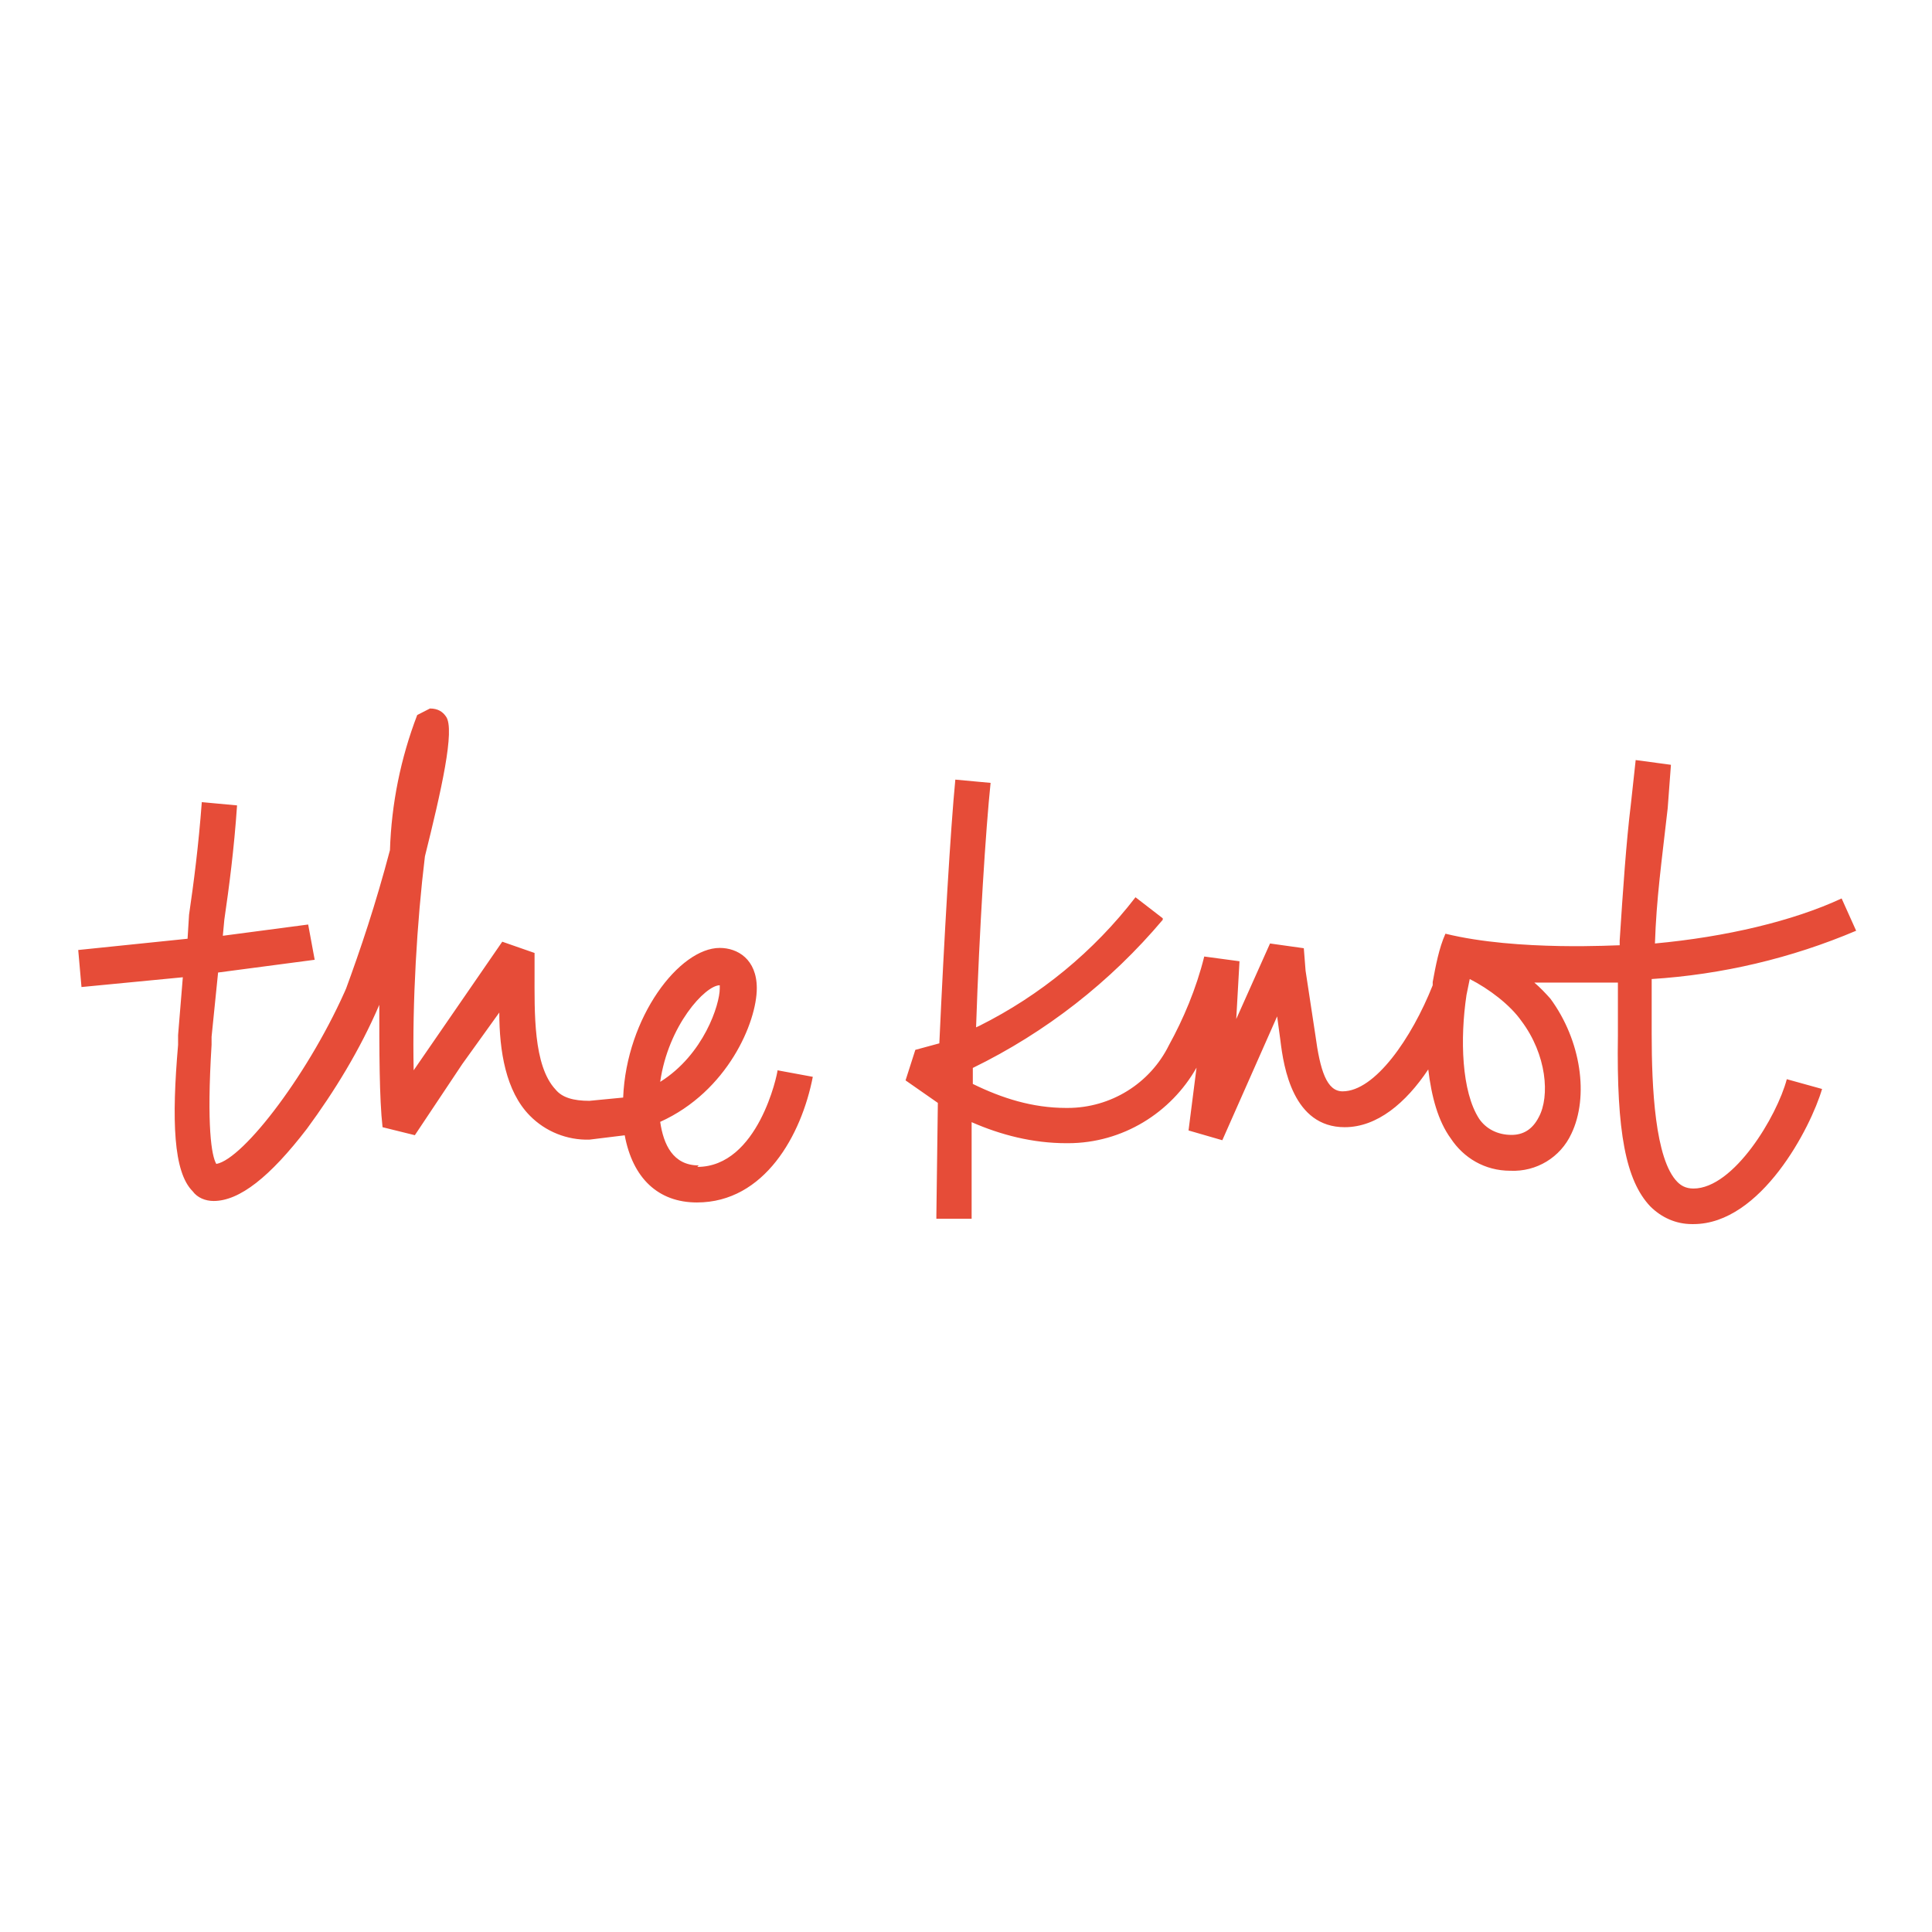
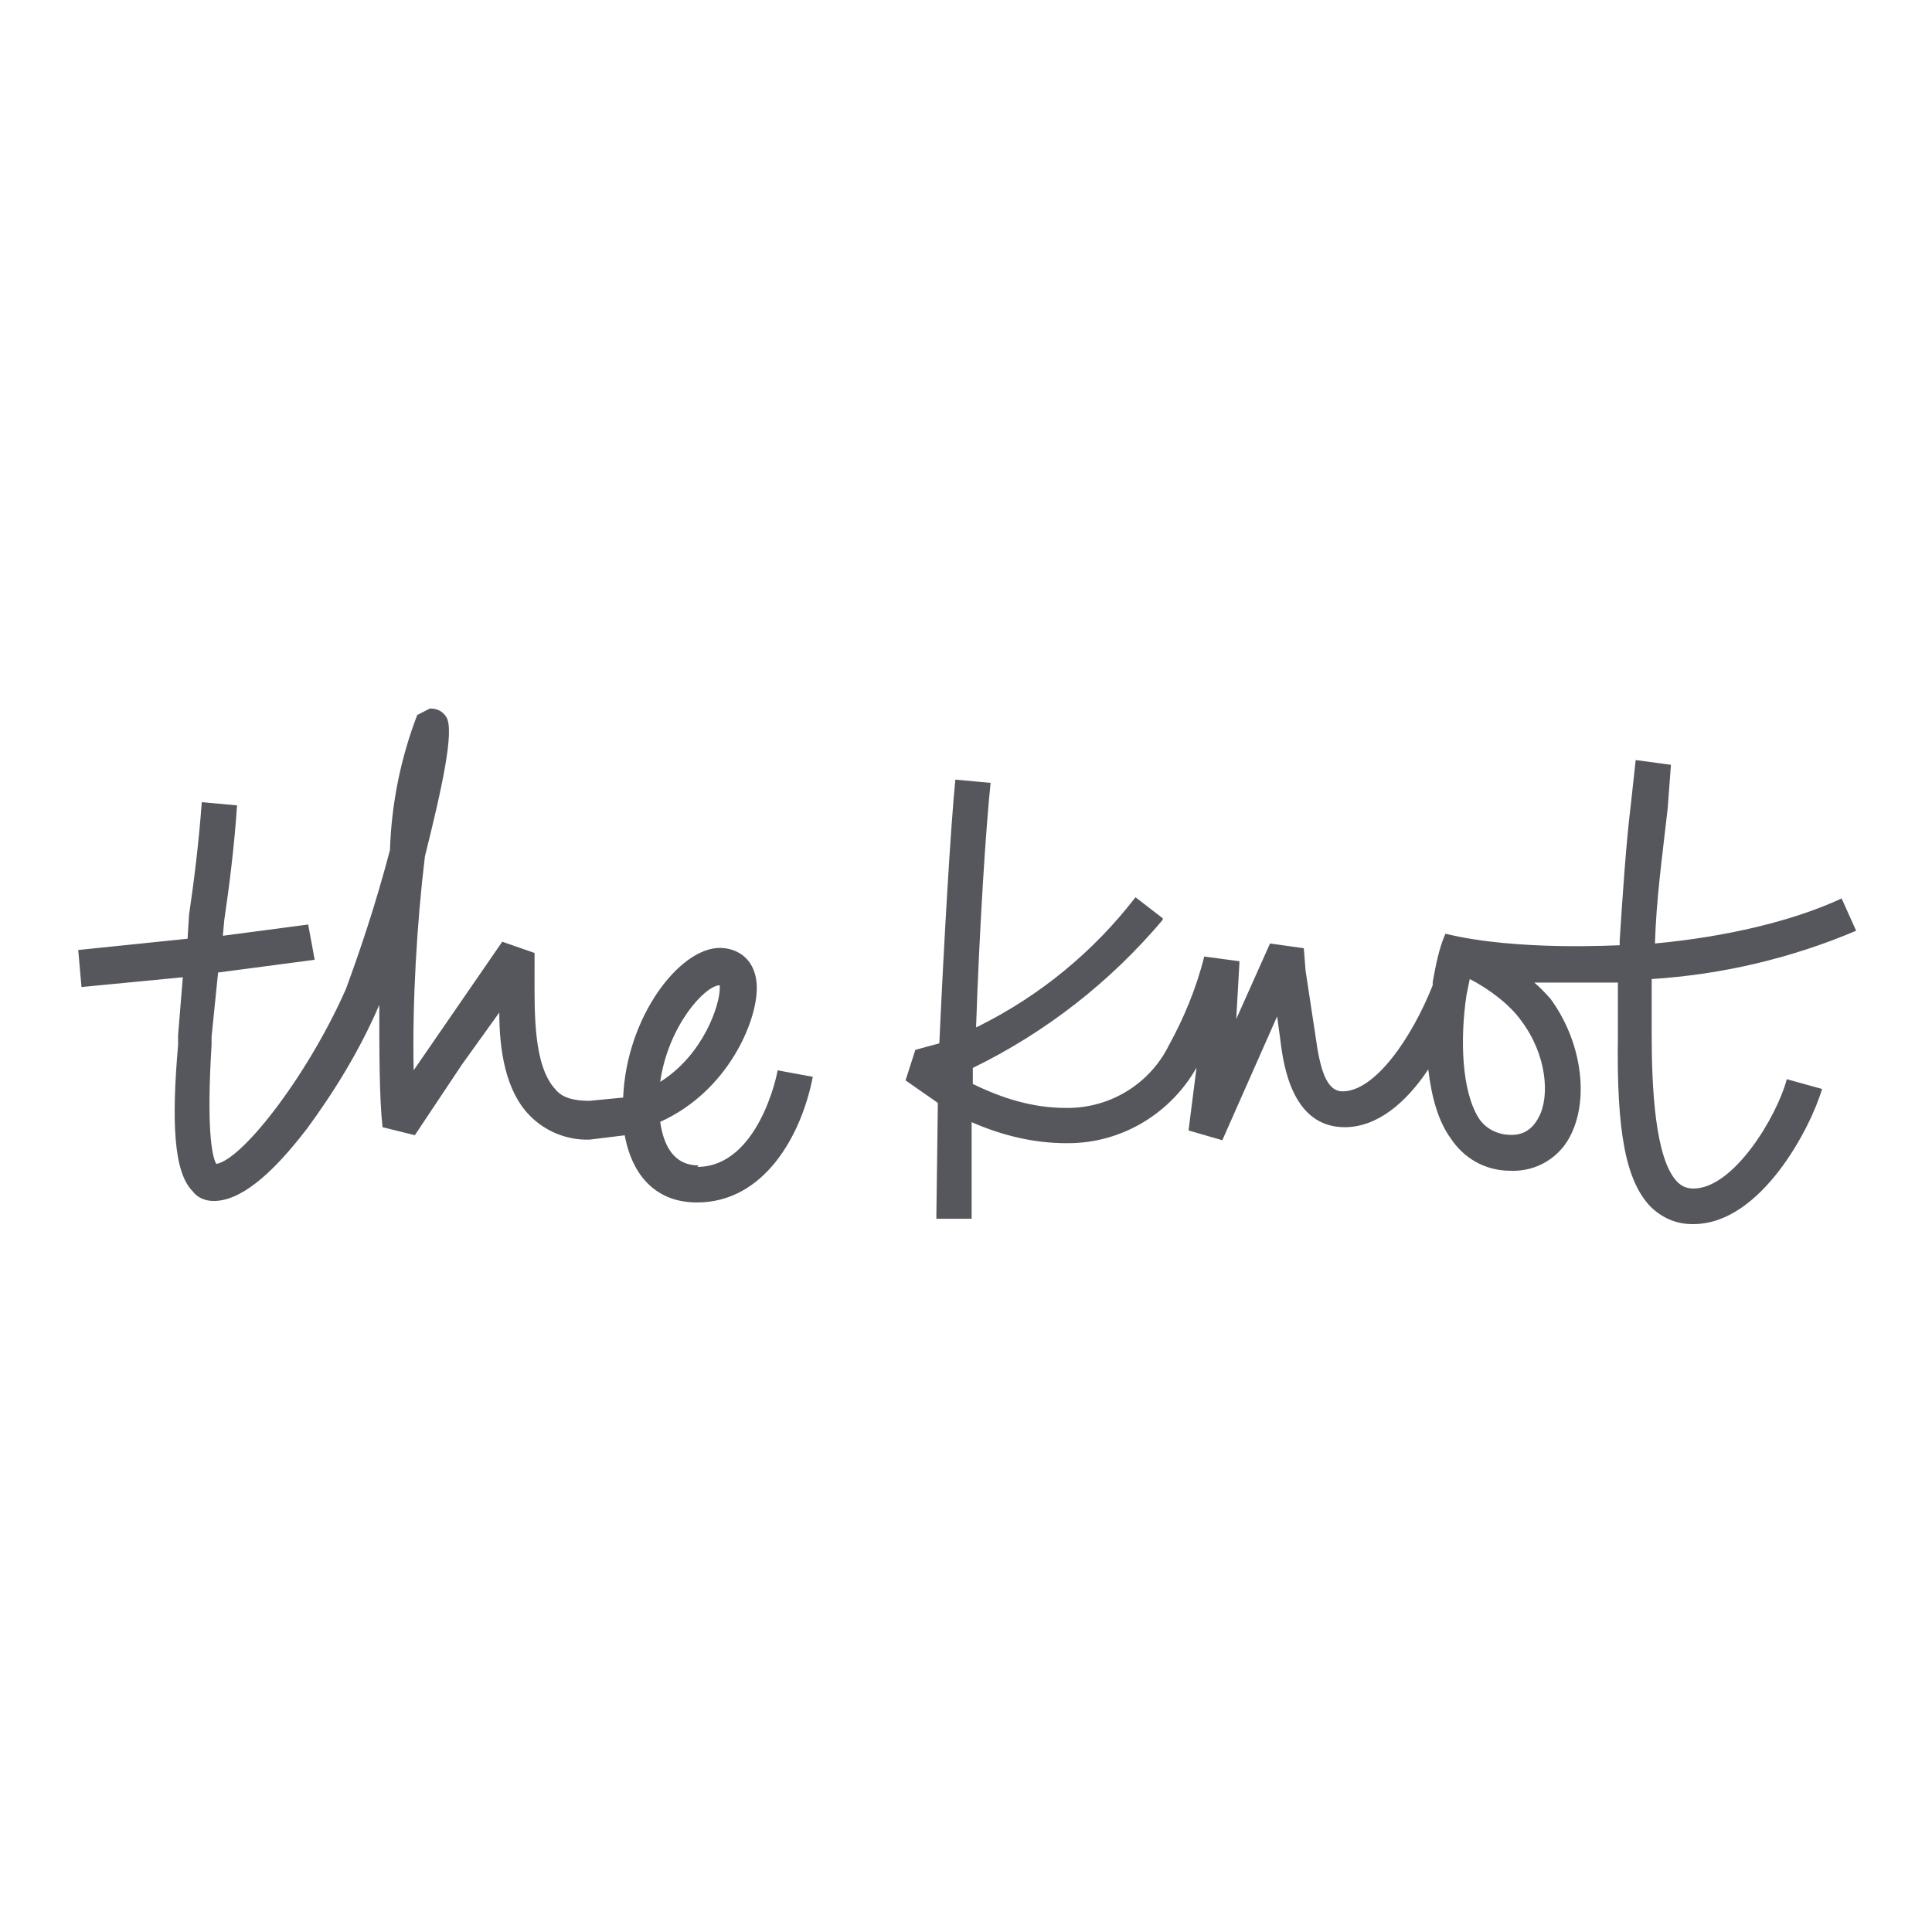
<svg xmlns="http://www.w3.org/2000/svg" version="1.1" id="layer" x="0px" y="0px" viewBox="-153 -46 652 652" style="enable-background:new -153 -46 652 652;" xml:space="preserve">
  <style type="text/css">
- 	.st0{fill:#E64C38;}
+ 	.st0{fill:#56575C;}
</style>
  <path class="st0" d="M334.8,269.1c-2.2,4.9-3.3,10.9-4.3,16.3v1.1c-7.1,17.9-19.5,35.8-30.4,35.8c-5.4,0-7.6-7.1-9.2-19l-3.3-21.7  L287,274l-11.4-1.6l-11.4,25.5l1.1-19.5l-11.9-1.6c-2.7,10.9-7.1,21.2-11.9,29.9c-6.4,13-19.7,21.2-34.2,21.2h-0.5  c-11.4,0-21.7-3.3-31.5-8.1v-5.4c24.6-12,46.4-29,64.1-50v-0.5l-9.2-7.1c-14.1,18.3-32.1,33.1-52.7,43.4l-1.1,0.5  c1.1-33.1,3.3-67.3,4.9-82.5l-11.9-1.1c-1.6,16.3-3.8,53.8-5.4,89l-8.1,2.2l-3.3,10.3l10.9,7.6l-0.5,38v1.1h11.9v-32.6  c9.8,4.3,20.6,7.1,32,7.1h0.5c18.5,0,34.8-10.3,43.4-25.5l-2.7,21.2l11.4,3.3l18.5-41.8l1.1,8.1c1.1,9.2,4.3,29.3,21.7,29.3  c10.9,0,20.6-8.1,28.2-19.5c1.1,9.2,3.3,17.4,7.6,23.3c4.3,6.5,11.4,10.9,20.1,10.9c8.8,0.4,16.9-4.5,20.6-12.5  c6-12.5,3.3-31.5-7.1-45.6c-1.7-1.9-3.5-3.8-5.4-5.4h28.2v17.9c-0.5,32.6,2.7,48.9,10.9,57.6c3.8,3.8,8.7,6,14.1,6h0.5  c22.8,0,39.6-32.6,43.4-45.6l-11.9-3.3c-3.3,12.5-17.9,36.9-31.5,36.9c-2.7,0-4.3-1.1-5.4-2.2c-7.6-7.6-8.7-32-8.7-50v-18.5  c23.7-1.5,47.1-7,69-16.3l-4.9-10.9c-16.3,7.6-39.1,13-63,15.2c0.5-15.2,2.2-27.1,4.3-45.6l1.1-14.7l-11.9-1.6l-1.6,14.7  c-1.6,13-2.7,29.3-3.8,46.2v1.6C393.4,272.9,359.2,275.1,334.8,269.1z M366.3,331c-2.2,4.3-5.4,6-9.2,6c-4.9,0-8.7-2.2-10.9-5.4  c-6-9.2-6.5-27.1-4.3-41.8l1.1-5.4c6.5,3.3,13.6,8.7,17.4,14.1C369,309.9,370.1,324,366.3,331z M82.8,347.3c-8.7,0-11.9-7.1-13-14.7  c22.8-10.3,32.6-33.7,32.6-45.1c0-9.8-6.5-13.6-12.5-13.6c-13.6,0-31.5,23.3-32.6,50.5l-11.4,1.1c-5.4,0-9.2-1.1-11.4-3.8  c-7.6-8.1-7.1-26.1-7.1-39.6v-6.5l-10.9-3.8l-29.9,43.4c-0.5-22.8,1.1-50,3.8-72.2c5.4-21.7,10.3-42.9,7.1-47.2  c-1.1-1.6-2.7-2.7-5.4-2.7l-4.3,2.2c-5.6,14.6-8.7,30-9.2,45.6c-4.9,18.5-9.8,33.1-15.2,47.8l1.1-2.7  c-12.5,29.3-35.3,59.2-44.5,60.8c-1.6-2.7-3.3-12.5-1.6-40.2v-2.7l2.2-21.7l32.6-4.3l-2.2-11.9l-28.8,3.8l0.5-5.4  c1.6-10.9,3.3-23.9,4.3-38.6l-11.9-1.1c-1.1,14.7-2.7,27.1-4.3,38l-0.5,8.1l-36.9,3.8l1.1,12.5l34.2-3.3l-1.6,19.5v3.3  c-2.2,25.5-1.6,42.9,4.9,49.4c1.6,2.2,4.3,3.3,7.1,3.3c8.7,0,19-8.1,31.5-24.4c9.2-12.5,17.9-26.6,24.4-41.8v-1.1  c0,16.8,0,32.6,1.1,42.4l10.9,2.7L3,313.1l12.5-17.4c0,13,2.2,26.6,10.3,34.8c5.3,5.4,12.6,8.3,20.1,8.1l13-1.6h-1.1  c2.7,14.7,11.4,22.8,24.4,22.8c22.8,0,35.3-22.8,39.1-42.4l-11.9-2.2c0,1.1-6.5,32.6-27.1,32.6L82.8,347.3z M89.9,286.5v1.1  c0,5.4-5.4,22.3-20.1,31.5C72.5,300.1,85,286.5,89.9,286.5z" />
</svg>
